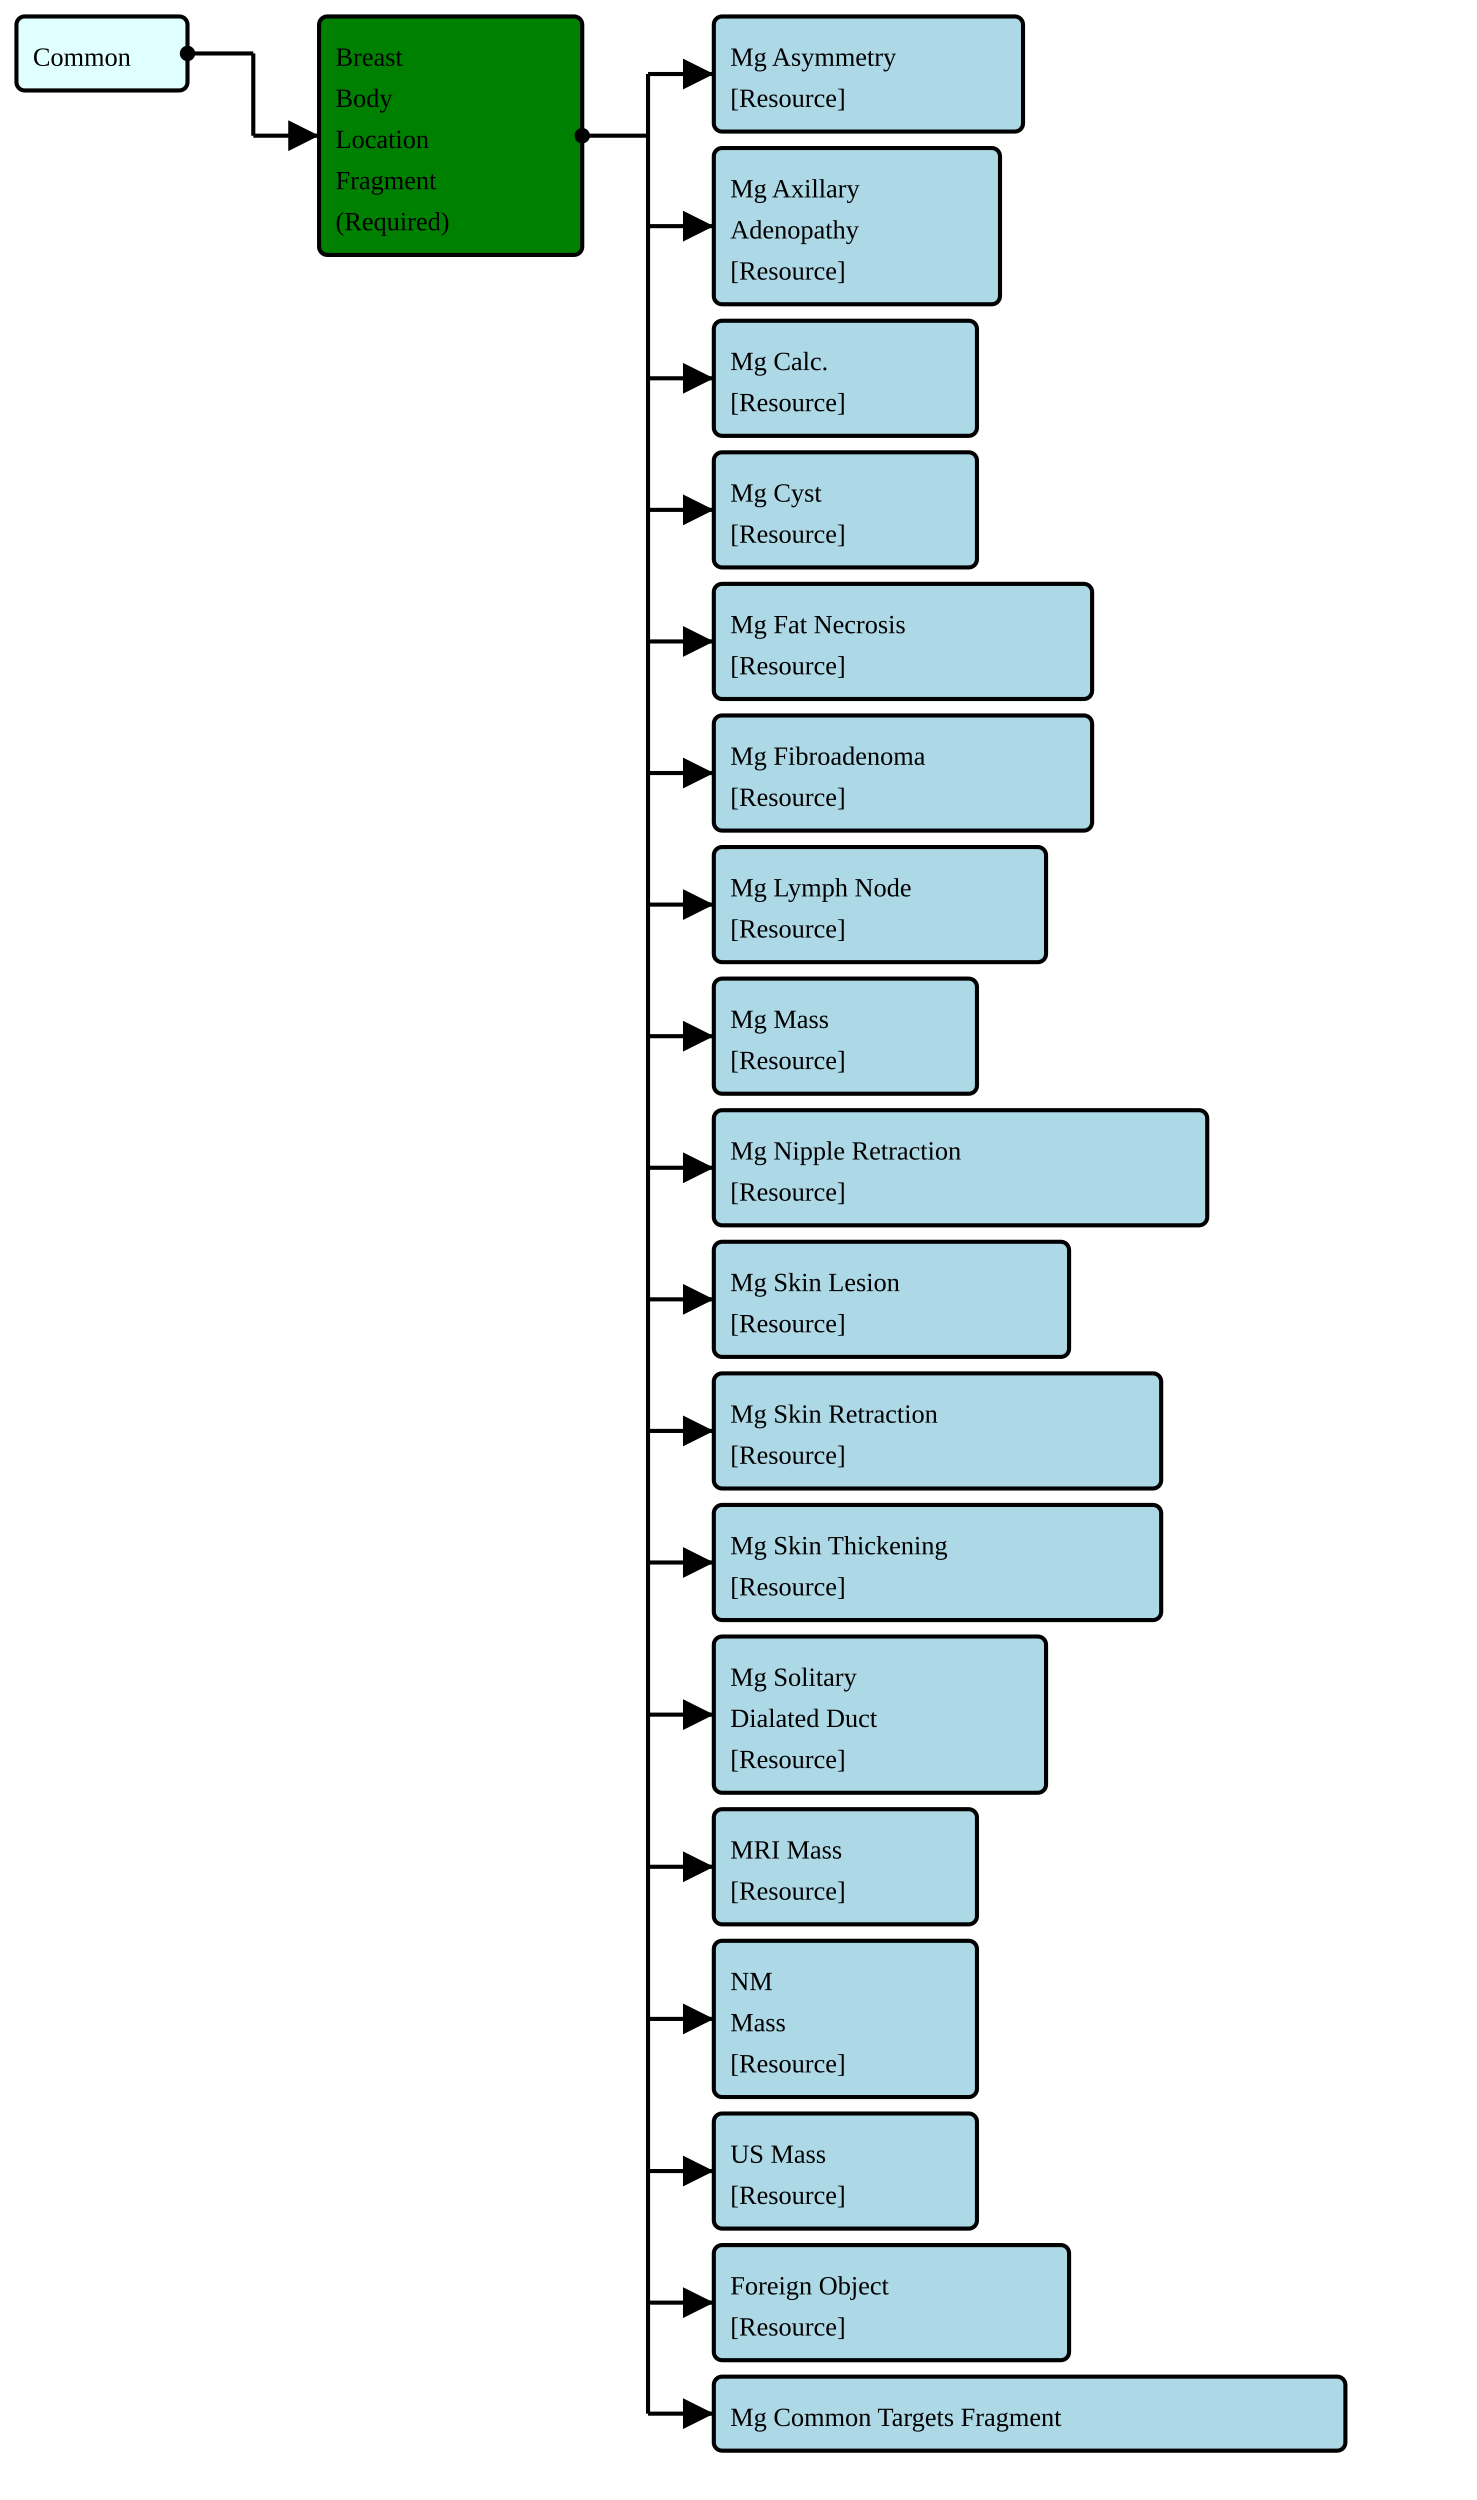
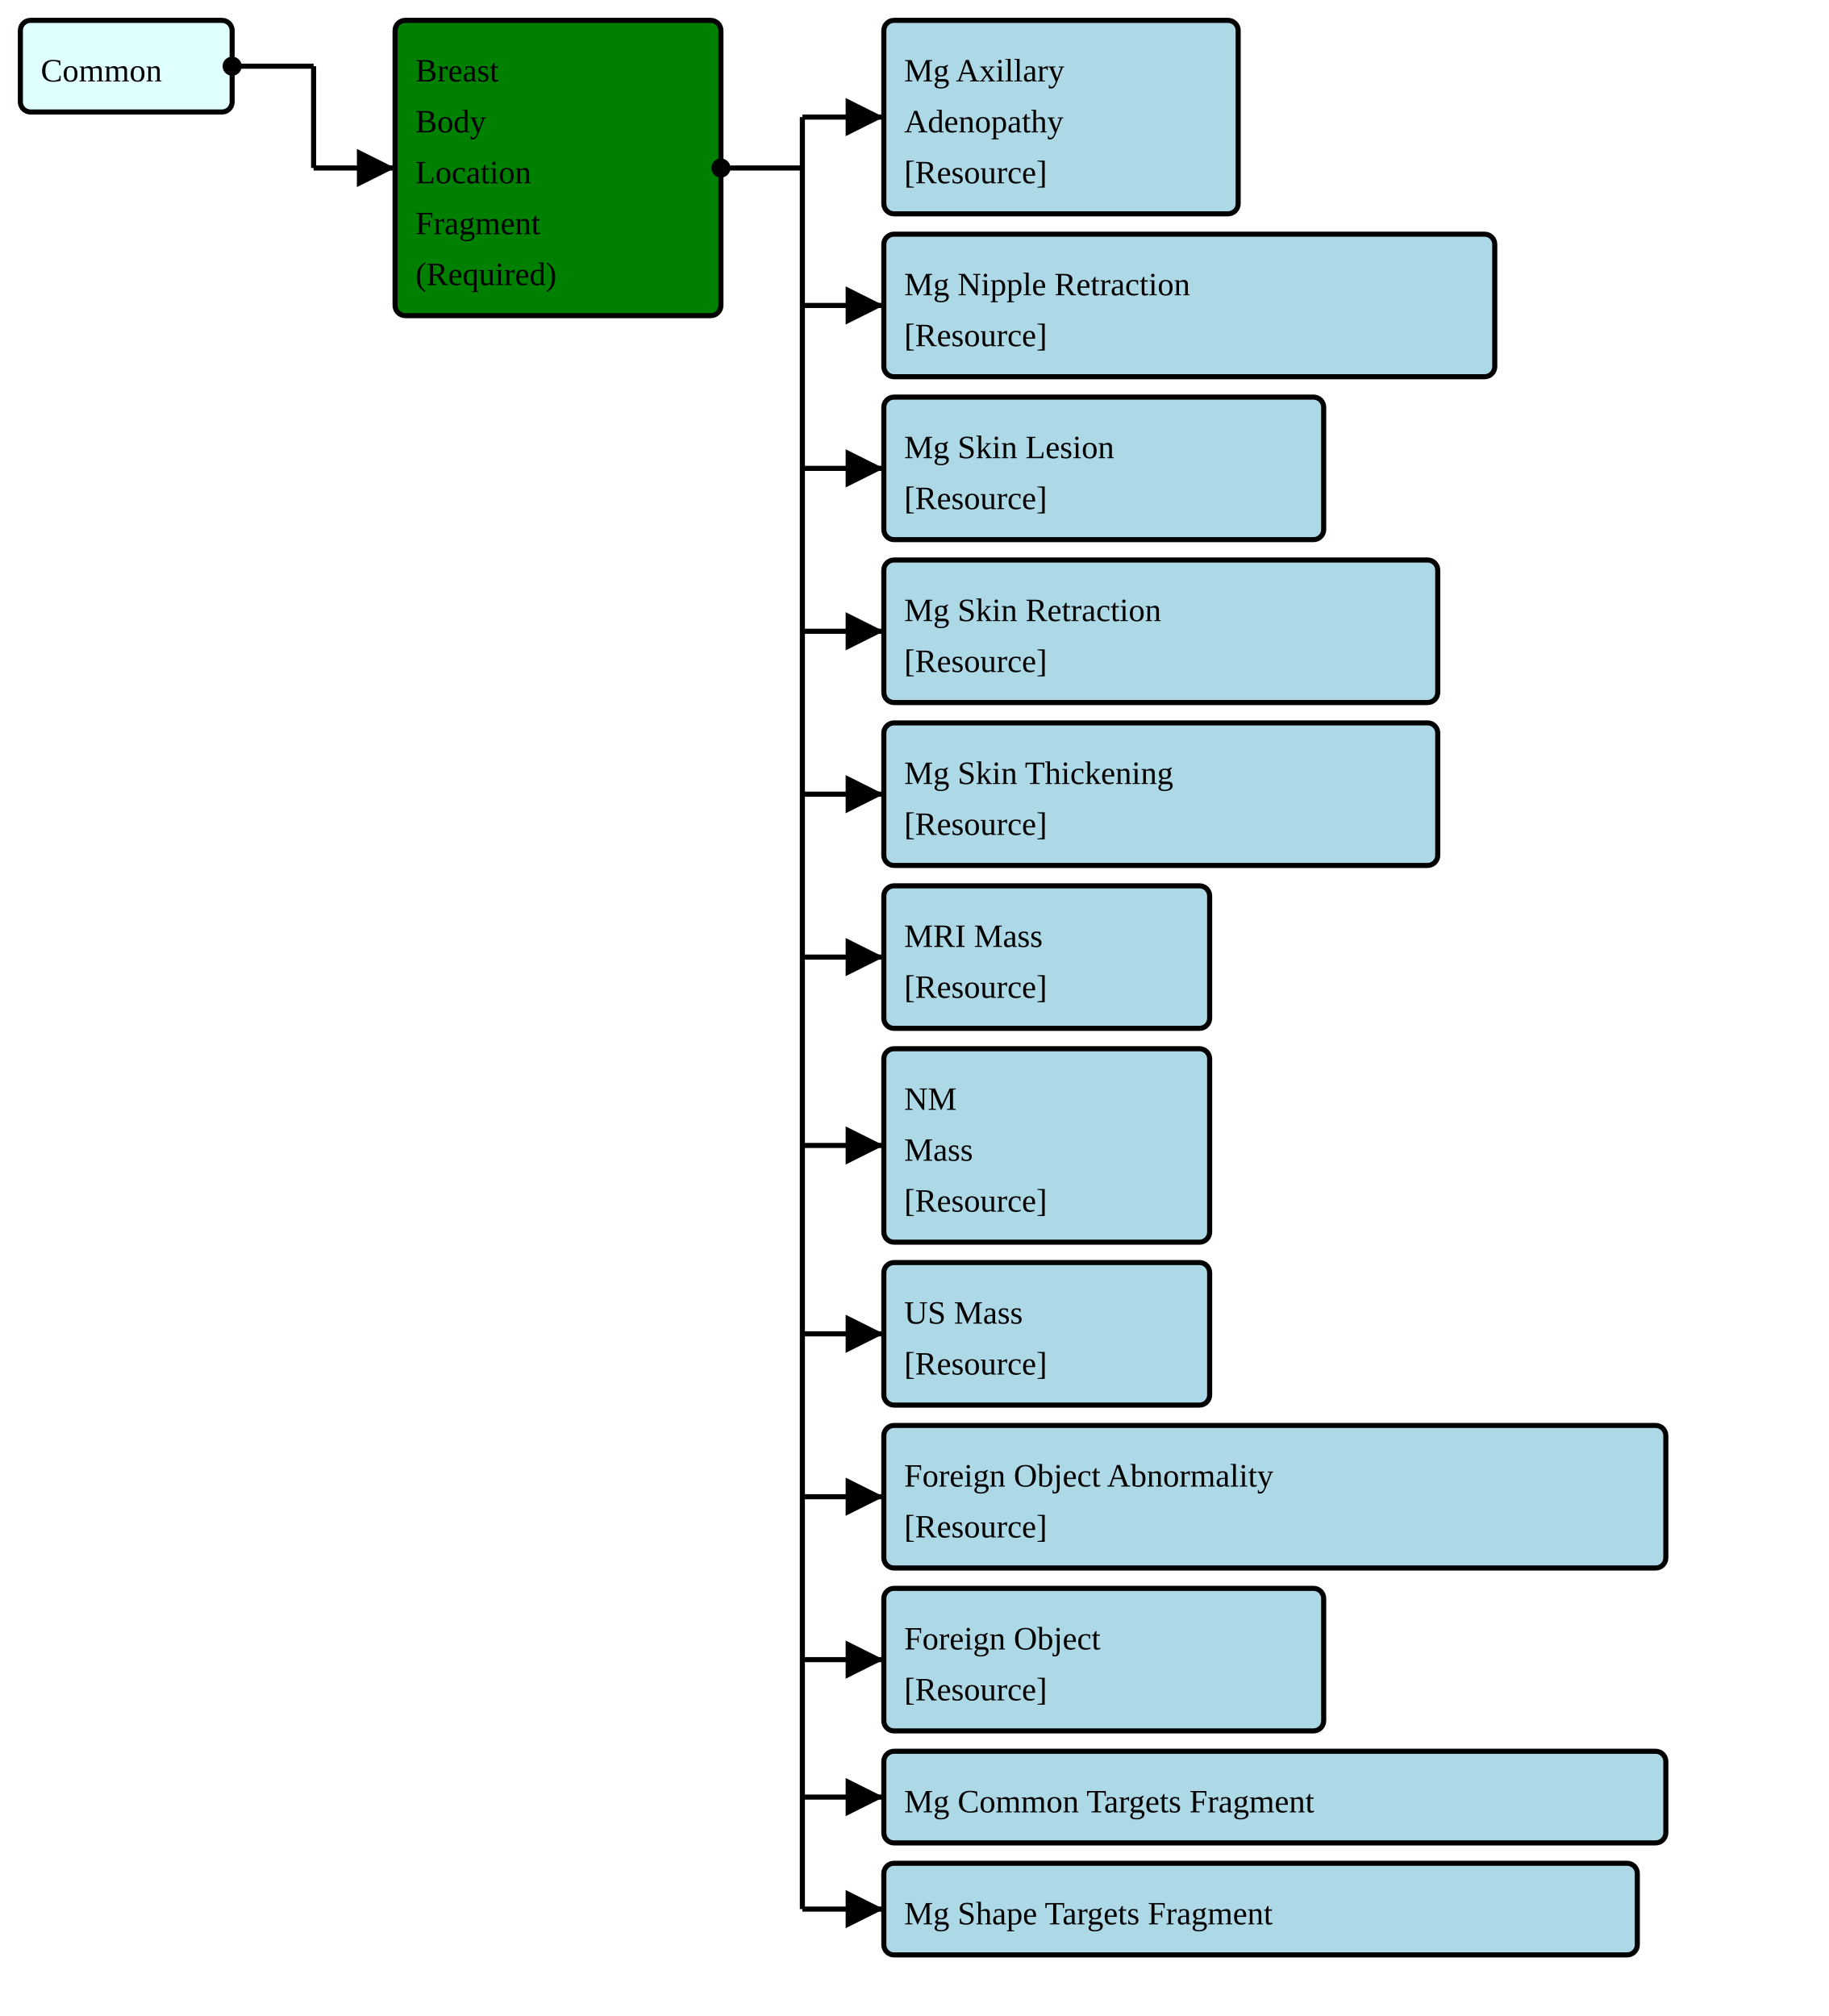
- <svg xmlns="http://www.w3.org/2000/svg" version="1.1" width="673.5" height="1140">
+ <svg xmlns="http://www.w3.org/2000/svg" version="1.1" width="673.5" height="742.5">
  <defs>
    <marker id="arrowStart" markerWidth="3.75" markerHeight="3.75" markerUnits="px" refX="1.875" refY="1.875">
      <circle fill="Black" stroke-width="0" cx="1.875" cy="1.875" r="1.875" />
    </marker>
    <marker id="arrowEnd" markerWidth="7.5" markerHeight="7.5" markerUnits="px" refX="7.5" refY="3.75">
      <polygon fill="Black" stroke-width="0" points="0 0 7.5 3.75 0 7.5" />
    </marker>
  </defs>
  <g>
    <g>
      <rect fill="LightCyan" stroke="Black" stroke-width="1.875" x="7.5" y="7.5" width="78" height="33.75" rx="3.75" ry="3.75" />
      <a href="./StructureDefinition-FragmentHeaderFragment.html" target="_blank">
        <text x="15" y="30">Common</text>
      </a>
    </g>
    <line stroke="Black" stroke-width="1.875" marker-end="url(#arrowEnd)" x1="115.5" y1="61.875" x2="145.5" y2="61.875" />
    <line stroke="Black" stroke-width="1.875" marker-start="url(#arrowStart)" x1="85.5" y1="24.375" x2="115.5" y2="24.375" />
    <line stroke="Black" stroke-width="1.875" x1="115.5" y1="24.375" x2="115.5" y2="61.875" />
  </g>
  <g>
    <g>
      <rect fill="Green" stroke="Black" stroke-width="1.875" x="145.5" y="7.5" width="120" height="108.75" rx="3.75" ry="3.75" />
      <text x="153" y="30">Breast</text>
      <text x="153" y="48.75">Body</text>
      <text x="153" y="67.5">Location</text>
      <text x="153" y="86.25">Fragment</text>
      <text x="153" y="105">(Required)</text>
    </g>
-     <line stroke="Black" stroke-width="1.875" marker-end="url(#arrowEnd)" x1="295.5" y1="33.75" x2="325.5" y2="33.75" />
-     <line stroke="Black" stroke-width="1.875" marker-end="url(#arrowEnd)" x1="295.5" y1="103.125" x2="325.5" y2="103.125" />
+     <line stroke="Black" stroke-width="1.875" marker-end="url(#arrowEnd)" x1="295.5" y1="43.125" x2="325.5" y2="43.125" />
+     <line stroke="Black" stroke-width="1.875" marker-end="url(#arrowEnd)" x1="295.5" y1="112.5" x2="325.5" y2="112.5" />
    <line stroke="Black" stroke-width="1.875" marker-end="url(#arrowEnd)" x1="295.5" y1="172.5" x2="325.5" y2="172.5" />
    <line stroke="Black" stroke-width="1.875" marker-end="url(#arrowEnd)" x1="295.5" y1="232.5" x2="325.5" y2="232.5" />
    <line stroke="Black" stroke-width="1.875" marker-end="url(#arrowEnd)" x1="295.5" y1="292.5" x2="325.5" y2="292.5" />
    <line stroke="Black" stroke-width="1.875" marker-end="url(#arrowEnd)" x1="295.5" y1="352.5" x2="325.5" y2="352.5" />
-     <line stroke="Black" stroke-width="1.875" marker-end="url(#arrowEnd)" x1="295.5" y1="412.5" x2="325.5" y2="412.5" />
-     <line stroke="Black" stroke-width="1.875" marker-end="url(#arrowEnd)" x1="295.5" y1="472.5" x2="325.5" y2="472.5" />
-     <line stroke="Black" stroke-width="1.875" marker-end="url(#arrowEnd)" x1="295.5" y1="532.5" x2="325.5" y2="532.5" />
-     <line stroke="Black" stroke-width="1.875" marker-end="url(#arrowEnd)" x1="295.5" y1="592.5" x2="325.5" y2="592.5" />
-     <line stroke="Black" stroke-width="1.875" marker-end="url(#arrowEnd)" x1="295.5" y1="652.5" x2="325.5" y2="652.5" />
-     <line stroke="Black" stroke-width="1.875" marker-end="url(#arrowEnd)" x1="295.5" y1="712.5" x2="325.5" y2="712.5" />
-     <line stroke="Black" stroke-width="1.875" marker-end="url(#arrowEnd)" x1="295.5" y1="781.875" x2="325.5" y2="781.875" />
-     <line stroke="Black" stroke-width="1.875" marker-end="url(#arrowEnd)" x1="295.5" y1="851.25" x2="325.5" y2="851.25" />
-     <line stroke="Black" stroke-width="1.875" marker-end="url(#arrowEnd)" x1="295.5" y1="920.625" x2="325.5" y2="920.625" />
-     <line stroke="Black" stroke-width="1.875" marker-end="url(#arrowEnd)" x1="295.5" y1="990" x2="325.5" y2="990" />
-     <line stroke="Black" stroke-width="1.875" marker-end="url(#arrowEnd)" x1="295.5" y1="1050" x2="325.5" y2="1050" />
-     <line stroke="Black" stroke-width="1.875" marker-end="url(#arrowEnd)" x1="295.5" y1="1100.625" x2="325.5" y2="1100.625" />
+     <line stroke="Black" stroke-width="1.875" marker-end="url(#arrowEnd)" x1="295.5" y1="421.875" x2="325.5" y2="421.875" />
+     <line stroke="Black" stroke-width="1.875" marker-end="url(#arrowEnd)" x1="295.5" y1="491.25" x2="325.5" y2="491.25" />
+     <line stroke="Black" stroke-width="1.875" marker-end="url(#arrowEnd)" x1="295.5" y1="551.25" x2="325.5" y2="551.25" />
+     <line stroke="Black" stroke-width="1.875" marker-end="url(#arrowEnd)" x1="295.5" y1="611.25" x2="325.5" y2="611.25" />
+     <line stroke="Black" stroke-width="1.875" marker-end="url(#arrowEnd)" x1="295.5" y1="661.875" x2="325.5" y2="661.875" />
+     <line stroke="Black" stroke-width="1.875" marker-end="url(#arrowEnd)" x1="295.5" y1="703.125" x2="325.5" y2="703.125" />
    <line stroke="Black" stroke-width="1.875" marker-start="url(#arrowStart)" x1="265.5" y1="61.875" x2="295.5" y2="61.875" />
-     <line stroke="Black" stroke-width="1.875" x1="295.5" y1="33.75" x2="295.5" y2="1100.625" />
+     <line stroke="Black" stroke-width="1.875" x1="295.5" y1="43.125" x2="295.5" y2="703.125" />
  </g>
  <g>
    <g>
-       <rect fill="LightBlue" stroke="Black" stroke-width="1.875" x="325.5" y="7.5" width="141" height="52.5" rx="3.75" ry="3.75" />
-       <a href="./StructureDefinition-FragmentBreastRadMammoAsymmetry.html" target="_blank">
-         <text x="333" y="30">Mg Asymmetry</text>
+       <rect fill="LightBlue" stroke="Black" stroke-width="1.875" x="325.5" y="7.5" width="130.5" height="71.25" rx="3.75" ry="3.75" />
+       <a href="./StructureDefinition-FragmentBreastRadMammoAxillaryAdenopathy.html" target="_blank">
+         <text x="333" y="30">Mg Axillary</text>
      </a>
-       <a href="StructureDefinition-BreastRadMammoAsymmetry.html" target="_blank">
-         <text x="333" y="48.75">[Resource]</text>
+       <a href="./StructureDefinition-FragmentBreastRadMammoAxillaryAdenopathy.html" target="_blank">
+         <text x="333" y="48.75">Adenopathy</text>
+       </a>
+       <a href="StructureDefinition-BreastRadMammoAxillaryAdenopathy.html" target="_blank">
+         <text x="333" y="67.5">[Resource]</text>
      </a>
    </g>
    <g>
-       <rect fill="LightBlue" stroke="Black" stroke-width="1.875" x="325.5" y="67.5" width="130.5" height="71.25" rx="3.75" ry="3.75" />
-       <a href="./StructureDefinition-FragmentBreastRadMammoAxillaryAdenopathy.html" target="_blank">
-         <text x="333" y="90">Mg Axillary</text>
+       <rect fill="LightBlue" stroke="Black" stroke-width="1.875" x="325.5" y="86.25" width="225" height="52.5" rx="3.75" ry="3.75" />
+       <a href="./StructureDefinition-FragmentBreastRadMammoNippleRetraction.html" target="_blank">
+         <text x="333" y="108.75">Mg Nipple Retraction</text>
      </a>
-       <a href="./StructureDefinition-FragmentBreastRadMammoAxillaryAdenopathy.html" target="_blank">
-         <text x="333" y="108.75">Adenopathy</text>
-       </a>
-       <a href="StructureDefinition-BreastRadMammoAxillaryAdenopathy.html" target="_blank">
+       <a href="StructureDefinition-BreastRadMammoNippleRetraction.html" target="_blank">
        <text x="333" y="127.5">[Resource]</text>
      </a>
    </g>
    <g>
-       <rect fill="LightBlue" stroke="Black" stroke-width="1.875" x="325.5" y="146.25" width="120" height="52.5" rx="3.75" ry="3.75" />
-       <a href="./StructureDefinition-FragmentBreastRadMammoCalcification.html" target="_blank">
-         <text x="333" y="168.75">Mg Calc.</text>
+       <rect fill="LightBlue" stroke="Black" stroke-width="1.875" x="325.5" y="146.25" width="162" height="52.5" rx="3.75" ry="3.75" />
+       <a href="./StructureDefinition-FragmentBreastRadMammoSkinLesion.html" target="_blank">
+         <text x="333" y="168.75">Mg Skin Lesion</text>
      </a>
-       <a href="StructureDefinition-BreastRadMammoCalcification.html" target="_blank">
+       <a href="StructureDefinition-BreastRadMammoSkinLesion.html" target="_blank">
        <text x="333" y="187.5">[Resource]</text>
      </a>
    </g>
    <g>
-       <rect fill="LightBlue" stroke="Black" stroke-width="1.875" x="325.5" y="206.25" width="120" height="52.5" rx="3.75" ry="3.75" />
-       <a href="./StructureDefinition-FragmentBreastRadMammoCyst.html" target="_blank">
-         <text x="333" y="228.75">Mg Cyst</text>
+       <rect fill="LightBlue" stroke="Black" stroke-width="1.875" x="325.5" y="206.25" width="204" height="52.5" rx="3.75" ry="3.75" />
+       <a href="./StructureDefinition-FragmentBreastRadMammoSkinRetraction.html" target="_blank">
+         <text x="333" y="228.75">Mg Skin Retraction</text>
      </a>
-       <a href="StructureDefinition-BreastRadMammoCyst.html" target="_blank">
+       <a href="StructureDefinition-BreastRadMammoSkinRetraction.html" target="_blank">
        <text x="333" y="247.5">[Resource]</text>
      </a>
    </g>
    <g>
-       <rect fill="LightBlue" stroke="Black" stroke-width="1.875" x="325.5" y="266.25" width="172.5" height="52.5" rx="3.75" ry="3.75" />
-       <a href="./StructureDefinition-FragmentBreastRadMammoFatNecrosis.html" target="_blank">
-         <text x="333" y="288.75">Mg Fat Necrosis</text>
+       <rect fill="LightBlue" stroke="Black" stroke-width="1.875" x="325.5" y="266.25" width="204" height="52.5" rx="3.75" ry="3.75" />
+       <a href="./StructureDefinition-FragmentBreastRadMammoSkinThickening.html" target="_blank">
+         <text x="333" y="288.75">Mg Skin Thickening</text>
      </a>
-       <a href="StructureDefinition-BreastRadMammoFatNecrosis.html" target="_blank">
+       <a href="StructureDefinition-BreastRadMammoSkinThickening.html" target="_blank">
        <text x="333" y="307.5">[Resource]</text>
      </a>
    </g>
    <g>
-       <rect fill="LightBlue" stroke="Black" stroke-width="1.875" x="325.5" y="326.25" width="172.5" height="52.5" rx="3.75" ry="3.75" />
-       <a href="./StructureDefinition-FragmentBreastRadMammoFibroadenoma.html" target="_blank">
-         <text x="333" y="348.75">Mg Fibroadenoma</text>
+       <rect fill="LightBlue" stroke="Black" stroke-width="1.875" x="325.5" y="326.25" width="120" height="52.5" rx="3.75" ry="3.75" />
+       <a href="./StructureDefinition-FragmentBreastRadMRIMass.html" target="_blank">
+         <text x="333" y="348.75">MRI Mass</text>
      </a>
-       <a href="StructureDefinition-BreastRadMammoFibroadenoma.html" target="_blank">
+       <a href="StructureDefinition-BreastRadMRIMass.html" target="_blank">
        <text x="333" y="367.5">[Resource]</text>
      </a>
    </g>
    <g>
-       <rect fill="LightBlue" stroke="Black" stroke-width="1.875" x="325.5" y="386.25" width="151.5" height="52.5" rx="3.75" ry="3.75" />
-       <a href="./StructureDefinition-FragmentBreastRadMammoLymphNode.html" target="_blank">
-         <text x="333" y="408.75">Mg Lymph Node</text>
+       <rect fill="LightBlue" stroke="Black" stroke-width="1.875" x="325.5" y="386.25" width="120" height="71.25" rx="3.75" ry="3.75" />
+       <a href="./StructureDefinition-FragmentBreastRadNMMass.html" target="_blank">
+         <text x="333" y="408.75">NM</text>
      </a>
-       <a href="StructureDefinition-BreastRadMammoLymphNode.html" target="_blank">
-         <text x="333" y="427.5">[Resource]</text>
+       <a href="./StructureDefinition-FragmentBreastRadNMMass.html" target="_blank">
+         <text x="333" y="427.5">Mass</text>
+       </a>
+       <a href="StructureDefinition-BreastRadNMMass.html" target="_blank">
+         <text x="333" y="446.25">[Resource]</text>
      </a>
    </g>
    <g>
-       <rect fill="LightBlue" stroke="Black" stroke-width="1.875" x="325.5" y="446.25" width="120" height="52.5" rx="3.75" ry="3.75" />
-       <a href="./StructureDefinition-FragmentBreastRadMammoMass.html" target="_blank">
-         <text x="333" y="468.75">Mg Mass</text>
+       <rect fill="LightBlue" stroke="Black" stroke-width="1.875" x="325.5" y="465" width="120" height="52.5" rx="3.75" ry="3.75" />
+       <a href="./StructureDefinition-FragmentBreastRadUSMass.html" target="_blank">
+         <text x="333" y="487.5">US Mass</text>
      </a>
-       <a href="StructureDefinition-BreastRadMammoMass.html" target="_blank">
-         <text x="333" y="487.5">[Resource]</text>
+       <a href="StructureDefinition-BreastRadUSMass.html" target="_blank">
+         <text x="333" y="506.25">[Resource]</text>
      </a>
    </g>
    <g>
-       <rect fill="LightBlue" stroke="Black" stroke-width="1.875" x="325.5" y="506.25" width="225" height="52.5" rx="3.75" ry="3.75" />
-       <a href="./StructureDefinition-FragmentBreastRadMammoNippleRetraction.html" target="_blank">
-         <text x="333" y="528.75">Mg Nipple Retraction</text>
+       <rect fill="LightBlue" stroke="Black" stroke-width="1.875" x="325.5" y="525" width="288" height="52.5" rx="3.75" ry="3.75" />
+       <a href="./StructureDefinition-FragmentCommonAbnormalityForeignObject.html" target="_blank">
+         <text x="333" y="547.5">Foreign Object Abnormality</text>
      </a>
-       <a href="StructureDefinition-BreastRadMammoNippleRetraction.html" target="_blank">
-         <text x="333" y="547.5">[Resource]</text>
+       <a href="StructureDefinition-CommonAbnormalityForeignObject.html" target="_blank">
+         <text x="333" y="566.25">[Resource]</text>
      </a>
    </g>
    <g>
-       <rect fill="LightBlue" stroke="Black" stroke-width="1.875" x="325.5" y="566.25" width="162" height="52.5" rx="3.75" ry="3.75" />
-       <a href="./StructureDefinition-FragmentBreastRadMammoSkinLesion.html" target="_blank">
-         <text x="333" y="588.75">Mg Skin Lesion</text>
+       <rect fill="LightBlue" stroke="Black" stroke-width="1.875" x="325.5" y="585" width="162" height="52.5" rx="3.75" ry="3.75" />
+       <a href="./StructureDefinition-FragmentCommonForeignObject.html" target="_blank">
+         <text x="333" y="607.5">Foreign Object</text>
      </a>
-       <a href="StructureDefinition-BreastRadMammoSkinLesion.html" target="_blank">
-         <text x="333" y="607.5">[Resource]</text>
+       <a href="StructureDefinition-CommonForeignObject.html" target="_blank">
+         <text x="333" y="626.25">[Resource]</text>
      </a>
    </g>
    <g>
-       <rect fill="LightBlue" stroke="Black" stroke-width="1.875" x="325.5" y="626.25" width="204" height="52.5" rx="3.75" ry="3.75" />
-       <a href="./StructureDefinition-FragmentBreastRadMammoSkinRetraction.html" target="_blank">
-         <text x="333" y="648.75">Mg Skin Retraction</text>
-       </a>
-       <a href="StructureDefinition-BreastRadMammoSkinRetraction.html" target="_blank">
-         <text x="333" y="667.5">[Resource]</text>
+       <rect fill="LightBlue" stroke="Black" stroke-width="1.875" x="325.5" y="645" width="288" height="33.75" rx="3.75" ry="3.75" />
+       <a href="./StructureDefinition-FragmentMgCommonTargetsFragment.html" target="_blank">
+         <text x="333" y="667.5">Mg Common Targets Fragment</text>
      </a>
    </g>
    <g>
-       <rect fill="LightBlue" stroke="Black" stroke-width="1.875" x="325.5" y="686.25" width="204" height="52.5" rx="3.75" ry="3.75" />
-       <a href="./StructureDefinition-FragmentBreastRadMammoSkinThickening.html" target="_blank">
-         <text x="333" y="708.75">Mg Skin Thickening</text>
-       </a>
-       <a href="StructureDefinition-BreastRadMammoSkinThickening.html" target="_blank">
-         <text x="333" y="727.5">[Resource]</text>
-       </a>
-     </g>
-     <g>
-       <rect fill="LightBlue" stroke="Black" stroke-width="1.875" x="325.5" y="746.25" width="151.5" height="71.25" rx="3.75" ry="3.75" />
-       <a href="./StructureDefinition-FragmentBreastRadMammoSolitaryDilatedDuct.html" target="_blank">
-         <text x="333" y="768.75">Mg Solitary</text>
-       </a>
-       <a href="./StructureDefinition-FragmentBreastRadMammoSolitaryDilatedDuct.html" target="_blank">
-         <text x="333" y="787.5">Dialated Duct</text>
-       </a>
-       <a href="StructureDefinition-BreastRadMammoSolitaryDilatedDuct.html" target="_blank">
-         <text x="333" y="806.25">[Resource]</text>
-       </a>
-     </g>
-     <g>
-       <rect fill="LightBlue" stroke="Black" stroke-width="1.875" x="325.5" y="825" width="120" height="52.5" rx="3.75" ry="3.75" />
-       <a href="./StructureDefinition-FragmentBreastRadMRIMass.html" target="_blank">
-         <text x="333" y="847.5">MRI Mass</text>
-       </a>
-       <a href="StructureDefinition-BreastRadMRIMass.html" target="_blank">
-         <text x="333" y="866.25">[Resource]</text>
-       </a>
-     </g>
-     <g>
-       <rect fill="LightBlue" stroke="Black" stroke-width="1.875" x="325.5" y="885" width="120" height="71.25" rx="3.75" ry="3.75" />
-       <a href="./StructureDefinition-FragmentBreastRadNMMass.html" target="_blank">
-         <text x="333" y="907.5">NM</text>
-       </a>
-       <a href="./StructureDefinition-FragmentBreastRadNMMass.html" target="_blank">
-         <text x="333" y="926.25">Mass</text>
-       </a>
-       <a href="StructureDefinition-BreastRadNMMass.html" target="_blank">
-         <text x="333" y="945">[Resource]</text>
-       </a>
-     </g>
-     <g>
-       <rect fill="LightBlue" stroke="Black" stroke-width="1.875" x="325.5" y="963.75" width="120" height="52.5" rx="3.75" ry="3.75" />
-       <a href="./StructureDefinition-FragmentBreastRadUSMass.html" target="_blank">
-         <text x="333" y="986.25">US Mass</text>
-       </a>
-       <a href="StructureDefinition-BreastRadUSMass.html" target="_blank">
-         <text x="333" y="1005">[Resource]</text>
-       </a>
-     </g>
-     <g>
-       <rect fill="LightBlue" stroke="Black" stroke-width="1.875" x="325.5" y="1023.75" width="162" height="52.5" rx="3.75" ry="3.75" />
-       <a href="./StructureDefinition-FragmentCommonForeignObject.html" target="_blank">
-         <text x="333" y="1046.25">Foreign Object</text>
-       </a>
-       <a href="StructureDefinition-CommonForeignObject.html" target="_blank">
-         <text x="333" y="1065">[Resource]</text>
-       </a>
-     </g>
-     <g>
-       <rect fill="LightBlue" stroke="Black" stroke-width="1.875" x="325.5" y="1083.75" width="288" height="33.75" rx="3.75" ry="3.75" />
-       <a href="./StructureDefinition-FragmentMgCommonTargetsFragment.html" target="_blank">
-         <text x="333" y="1106.25">Mg Common Targets Fragment</text>
+       <rect fill="LightBlue" stroke="Black" stroke-width="1.875" x="325.5" y="686.25" width="277.5" height="33.75" rx="3.75" ry="3.75" />
+       <a href="./StructureDefinition-FragmentMgShapeTargetsFragment.html" target="_blank">
+         <text x="333" y="708.75">Mg Shape Targets Fragment</text>
      </a>
    </g>
  </g>
</svg>
